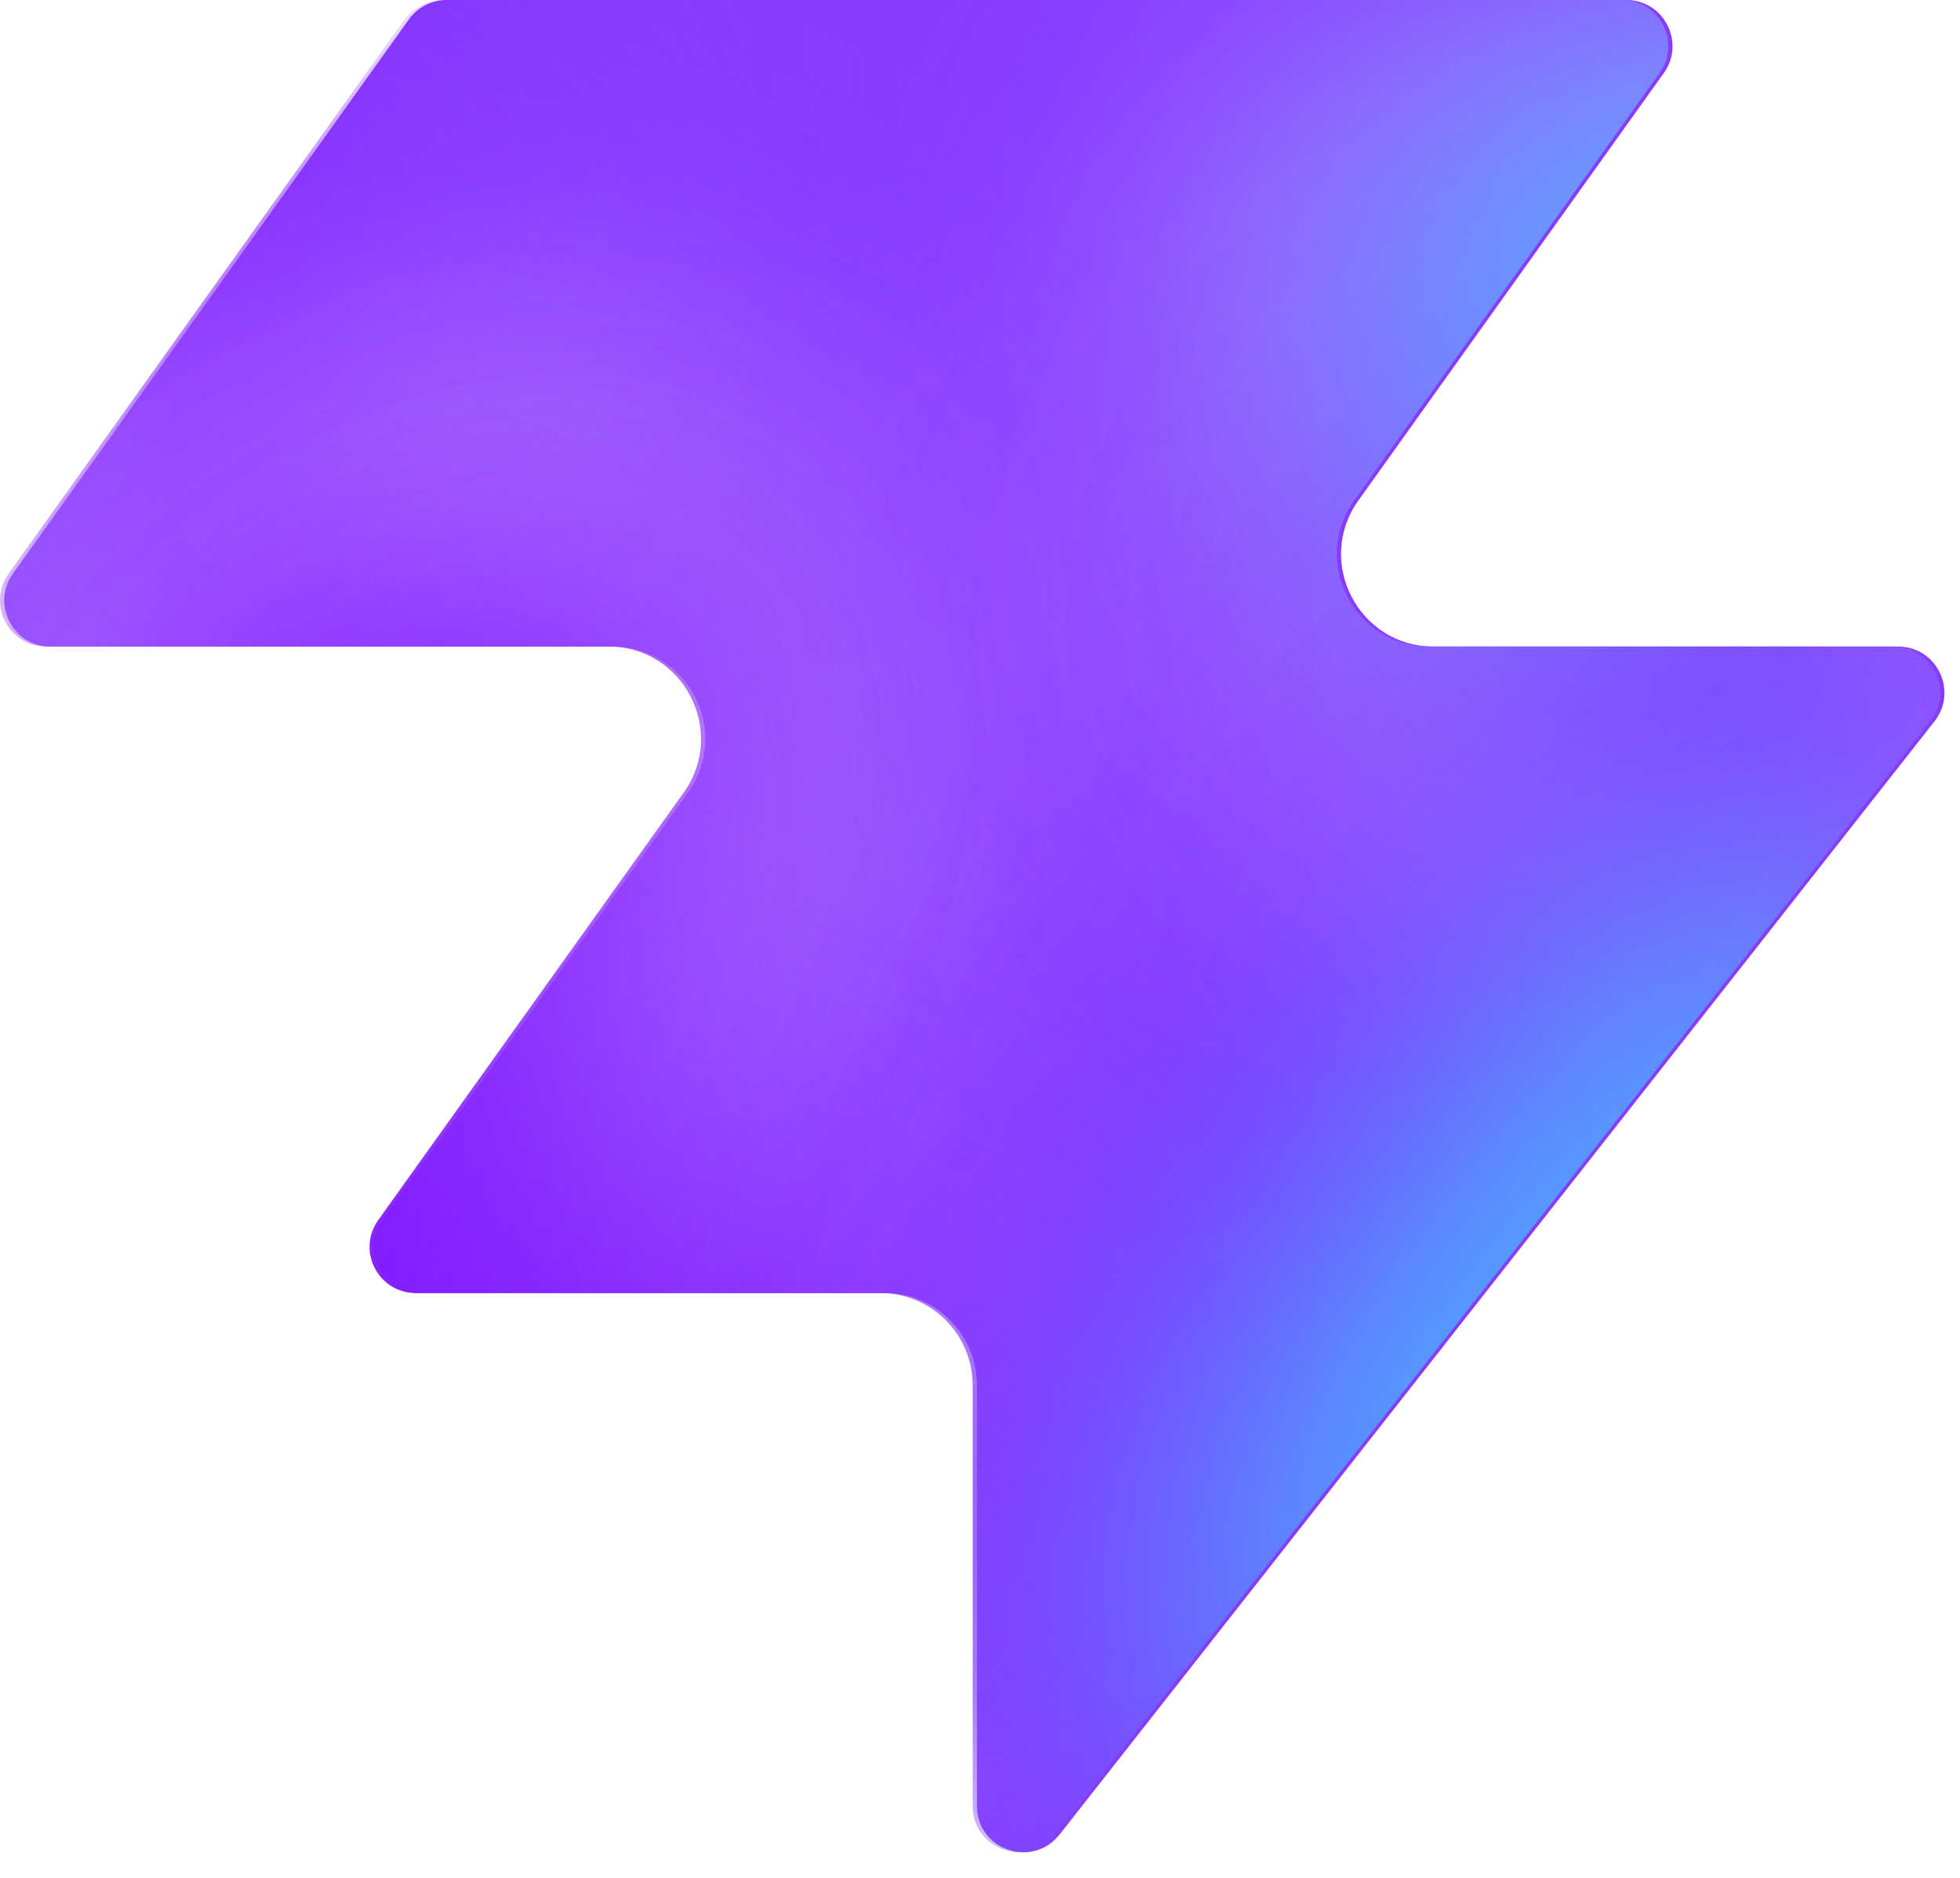
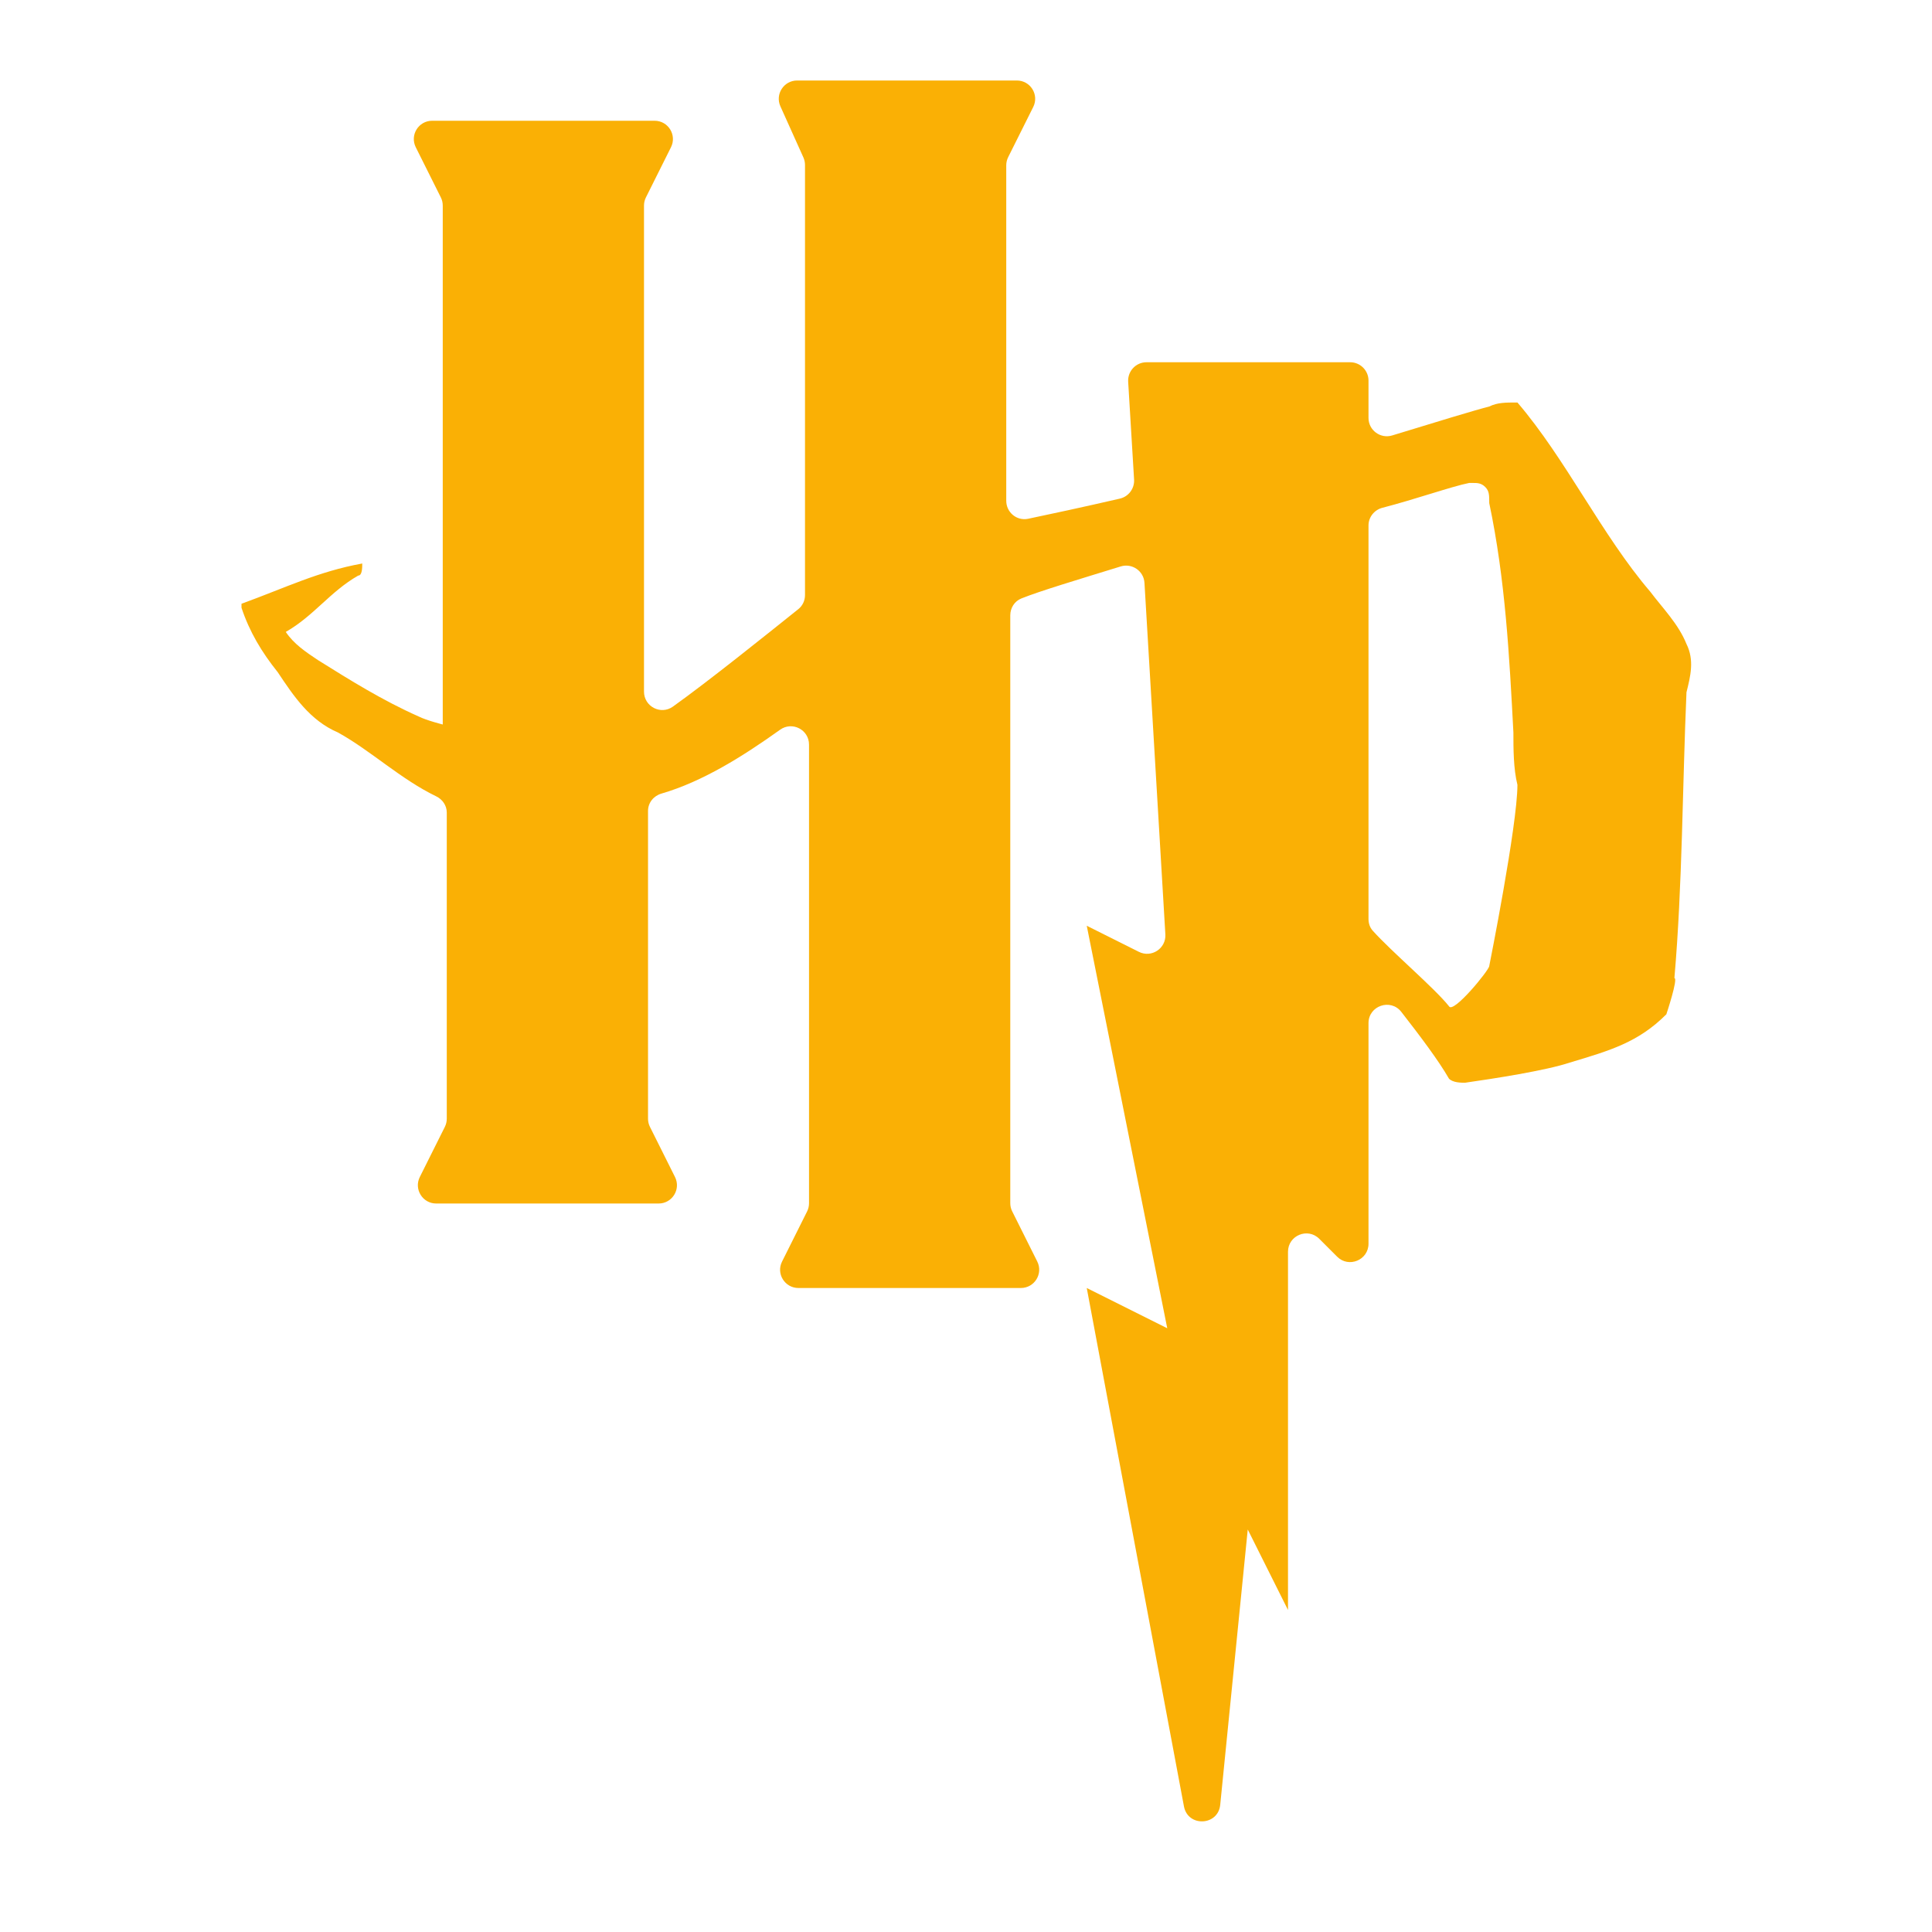
- <svg xmlns="http://www.w3.org/2000/svg" width="48" height="46" fill="none" viewBox="0 0 48 46">
-   <path fill="#863bff" d="M25.946 44.938c-.664.845-2.021.375-2.021-.698V33.937a2.26 2.26 0 0 0-2.262-2.262H10.287c-.92 0-1.456-1.04-.92-1.788l7.48-10.471c1.07-1.497 0-3.578-1.842-3.578H1.237c-.92 0-1.456-1.04-.92-1.788L10.013.474c.214-.297.556-.474.92-.474h28.894c.92 0 1.456 1.04.92 1.788l-7.48 10.471c-1.07 1.498 0 3.579 1.842 3.579h11.377c.943 0 1.473 1.088.89 1.83L25.947 44.94z" style="fill:#863bff;fill:color(display-p3 .525 .23 1);fill-opacity:1" />
-   <mask id="a" width="48" height="46" x="0" y="0" maskUnits="userSpaceOnUse" style="mask-type:alpha">
-     <path fill="#000" d="M25.842 44.938c-.664.844-2.021.375-2.021-.698V33.937a2.26 2.26 0 0 0-2.262-2.262H10.183c-.92 0-1.456-1.04-.92-1.788l7.48-10.471c1.07-1.498 0-3.579-1.842-3.579H1.133c-.92 0-1.456-1.04-.92-1.787L9.91.473c.214-.297.556-.474.92-.474h28.894c.92 0 1.456 1.04.92 1.788l-7.48 10.471c-1.07 1.498 0 3.578 1.842 3.578h11.377c.943 0 1.473 1.088.89 1.832L25.843 44.94z" style="fill:#000;fill-opacity:1" />
-   </mask>
-   <g mask="url(#a)">
-     <g filter="url(#b)">
-       <ellipse cx="5.508" cy="14.704" fill="#ede6ff" rx="5.508" ry="14.704" style="fill:#ede6ff;fill:color(display-p3 .927 .903 1);fill-opacity:1" transform="matrix(.00324 1 1 -.00324 -4.47 31.516)" />
-     </g>
-     <g filter="url(#c)">
-       <ellipse cx="10.399" cy="29.851" fill="#ede6ff" rx="10.399" ry="29.851" style="fill:#ede6ff;fill:color(display-p3 .927 .903 1);fill-opacity:1" transform="matrix(.00324 1 1 -.00324 -39.328 7.883)" />
-     </g>
-     <g filter="url(#d)">
-       <ellipse cx="5.508" cy="30.487" fill="#7e14ff" rx="5.508" ry="30.487" style="fill:#7e14ff;fill:color(display-p3 .492 .077 1);fill-opacity:1" transform="rotate(89.814 -25.913 -14.639)scale(1 -1)" />
-     </g>
-     <g filter="url(#e)">
-       <ellipse cx="5.508" cy="30.599" fill="#7e14ff" rx="5.508" ry="30.599" style="fill:#7e14ff;fill:color(display-p3 .492 .077 1);fill-opacity:1" transform="rotate(89.814 -32.644 -3.334)scale(1 -1)" />
-     </g>
-     <g filter="url(#f)">
-       <ellipse cx="5.508" cy="30.599" fill="#7e14ff" rx="5.508" ry="30.599" style="fill:#7e14ff;fill:color(display-p3 .492 .077 1);fill-opacity:1" transform="matrix(.00324 1 1 -.00324 -34.34 30.47)" />
-     </g>
-     <g filter="url(#g)">
-       <ellipse cx="14.072" cy="22.078" fill="#ede6ff" rx="14.072" ry="22.078" style="fill:#ede6ff;fill:color(display-p3 .927 .903 1);fill-opacity:1" transform="rotate(93.35 24.506 48.493)scale(-1 1)" />
-     </g>
-     <g filter="url(#h)">
-       <ellipse cx="3.47" cy="21.501" fill="#7e14ff" rx="3.47" ry="21.501" style="fill:#7e14ff;fill:color(display-p3 .492 .077 1);fill-opacity:1" transform="rotate(89.009 28.708 47.59)scale(-1 1)" />
-     </g>
-     <g filter="url(#i)">
-       <ellipse cx="3.47" cy="21.501" fill="#7e14ff" rx="3.47" ry="21.501" style="fill:#7e14ff;fill:color(display-p3 .492 .077 1);fill-opacity:1" transform="rotate(89.009 28.708 47.59)scale(-1 1)" />
-     </g>
-     <g filter="url(#j)">
-       <ellipse cx=".387" cy="8.972" fill="#7e14ff" rx="4.407" ry="29.108" style="fill:#7e14ff;fill:color(display-p3 .492 .077 1);fill-opacity:1" transform="rotate(39.51 .387 8.972)" />
-     </g>
-     <g filter="url(#k)">
-       <ellipse cx="47.523" cy="-6.092" fill="#7e14ff" rx="4.407" ry="29.108" style="fill:#7e14ff;fill:color(display-p3 .492 .077 1);fill-opacity:1" transform="rotate(37.892 47.523 -6.092)" />
-     </g>
-     <g filter="url(#l)">
-       <ellipse cx="41.412" cy="6.333" fill="#47bfff" rx="5.971" ry="9.665" style="fill:#47bfff;fill:color(display-p3 .28 .748 1);fill-opacity:1" transform="rotate(37.892 41.412 6.333)" />
-     </g>
-     <g filter="url(#m)">
-       <ellipse cx="-1.879" cy="38.332" fill="#7e14ff" rx="4.407" ry="29.108" style="fill:#7e14ff;fill:color(display-p3 .492 .077 1);fill-opacity:1" transform="rotate(37.892 -1.88 38.332)" />
-     </g>
-     <g filter="url(#n)">
-       <ellipse cx="-1.879" cy="38.332" fill="#7e14ff" rx="4.407" ry="29.108" style="fill:#7e14ff;fill:color(display-p3 .492 .077 1);fill-opacity:1" transform="rotate(37.892 -1.88 38.332)" />
-     </g>
-     <g filter="url(#o)">
-       <ellipse cx="35.651" cy="29.907" fill="#7e14ff" rx="4.407" ry="29.108" style="fill:#7e14ff;fill:color(display-p3 .492 .077 1);fill-opacity:1" transform="rotate(37.892 35.651 29.907)" />
-     </g>
-     <g filter="url(#p)">
-       <ellipse cx="38.418" cy="32.4" fill="#47bfff" rx="5.971" ry="15.297" style="fill:#47bfff;fill:color(display-p3 .28 .748 1);fill-opacity:1" transform="rotate(37.892 38.418 32.4)" />
-     </g>
-   </g>
-   <defs>
-     <filter id="b" width="60.045" height="41.654" x="-19.77" y="16.149" color-interpolation-filters="sRGB" filterUnits="userSpaceOnUse">
-       <feFlood flood-opacity="0" result="BackgroundImageFix" />
-       <feBlend in="SourceGraphic" in2="BackgroundImageFix" result="shape" />
-       <feGaussianBlur result="effect1_foregroundBlur_2002_17158" stdDeviation="7.659" />
-     </filter>
-     <filter id="c" width="90.34" height="51.437" x="-54.613" y="-7.533" color-interpolation-filters="sRGB" filterUnits="userSpaceOnUse">
-       <feFlood flood-opacity="0" result="BackgroundImageFix" />
-       <feBlend in="SourceGraphic" in2="BackgroundImageFix" result="shape" />
-       <feGaussianBlur result="effect1_foregroundBlur_2002_17158" stdDeviation="7.659" />
-     </filter>
-     <filter id="d" width="79.355" height="29.4" x="-49.64" y="2.03" color-interpolation-filters="sRGB" filterUnits="userSpaceOnUse">
-       <feFlood flood-opacity="0" result="BackgroundImageFix" />
-       <feBlend in="SourceGraphic" in2="BackgroundImageFix" result="shape" />
-       <feGaussianBlur result="effect1_foregroundBlur_2002_17158" stdDeviation="4.596" />
-     </filter>
-     <filter id="e" width="79.579" height="29.4" x="-45.045" y="20.029" color-interpolation-filters="sRGB" filterUnits="userSpaceOnUse">
-       <feFlood flood-opacity="0" result="BackgroundImageFix" />
-       <feBlend in="SourceGraphic" in2="BackgroundImageFix" result="shape" />
-       <feGaussianBlur result="effect1_foregroundBlur_2002_17158" stdDeviation="4.596" />
-     </filter>
-     <filter id="f" width="79.579" height="29.4" x="-43.513" y="21.178" color-interpolation-filters="sRGB" filterUnits="userSpaceOnUse">
-       <feFlood flood-opacity="0" result="BackgroundImageFix" />
-       <feBlend in="SourceGraphic" in2="BackgroundImageFix" result="shape" />
-       <feGaussianBlur result="effect1_foregroundBlur_2002_17158" stdDeviation="4.596" />
-     </filter>
-     <filter id="g" width="74.749" height="58.852" x="15.756" y="-17.901" color-interpolation-filters="sRGB" filterUnits="userSpaceOnUse">
-       <feFlood flood-opacity="0" result="BackgroundImageFix" />
-       <feBlend in="SourceGraphic" in2="BackgroundImageFix" result="shape" />
-       <feGaussianBlur result="effect1_foregroundBlur_2002_17158" stdDeviation="7.659" />
-     </filter>
-     <filter id="h" width="61.377" height="25.362" x="23.548" y="2.284" color-interpolation-filters="sRGB" filterUnits="userSpaceOnUse">
-       <feFlood flood-opacity="0" result="BackgroundImageFix" />
-       <feBlend in="SourceGraphic" in2="BackgroundImageFix" result="shape" />
-       <feGaussianBlur result="effect1_foregroundBlur_2002_17158" stdDeviation="4.596" />
-     </filter>
-     <filter id="i" width="61.377" height="25.362" x="23.548" y="2.284" color-interpolation-filters="sRGB" filterUnits="userSpaceOnUse">
-       <feFlood flood-opacity="0" result="BackgroundImageFix" />
-       <feBlend in="SourceGraphic" in2="BackgroundImageFix" result="shape" />
-       <feGaussianBlur result="effect1_foregroundBlur_2002_17158" stdDeviation="4.596" />
-     </filter>
-     <filter id="j" width="56.045" height="63.649" x="-27.636" y="-22.853" color-interpolation-filters="sRGB" filterUnits="userSpaceOnUse">
-       <feFlood flood-opacity="0" result="BackgroundImageFix" />
-       <feBlend in="SourceGraphic" in2="BackgroundImageFix" result="shape" />
-       <feGaussianBlur result="effect1_foregroundBlur_2002_17158" stdDeviation="4.596" />
-     </filter>
-     <filter id="k" width="54.814" height="64.646" x="20.116" y="-38.415" color-interpolation-filters="sRGB" filterUnits="userSpaceOnUse">
-       <feFlood flood-opacity="0" result="BackgroundImageFix" />
-       <feBlend in="SourceGraphic" in2="BackgroundImageFix" result="shape" />
-       <feGaussianBlur result="effect1_foregroundBlur_2002_17158" stdDeviation="4.596" />
-     </filter>
-     <filter id="l" width="33.541" height="35.313" x="24.641" y="-11.323" color-interpolation-filters="sRGB" filterUnits="userSpaceOnUse">
-       <feFlood flood-opacity="0" result="BackgroundImageFix" />
-       <feBlend in="SourceGraphic" in2="BackgroundImageFix" result="shape" />
-       <feGaussianBlur result="effect1_foregroundBlur_2002_17158" stdDeviation="4.596" />
-     </filter>
-     <filter id="m" width="54.814" height="64.646" x="-29.286" y="6.009" color-interpolation-filters="sRGB" filterUnits="userSpaceOnUse">
-       <feFlood flood-opacity="0" result="BackgroundImageFix" />
-       <feBlend in="SourceGraphic" in2="BackgroundImageFix" result="shape" />
-       <feGaussianBlur result="effect1_foregroundBlur_2002_17158" stdDeviation="4.596" />
-     </filter>
-     <filter id="n" width="54.814" height="64.646" x="-29.286" y="6.009" color-interpolation-filters="sRGB" filterUnits="userSpaceOnUse">
-       <feFlood flood-opacity="0" result="BackgroundImageFix" />
-       <feBlend in="SourceGraphic" in2="BackgroundImageFix" result="shape" />
-       <feGaussianBlur result="effect1_foregroundBlur_2002_17158" stdDeviation="4.596" />
-     </filter>
-     <filter id="o" width="54.814" height="64.646" x="8.244" y="-2.416" color-interpolation-filters="sRGB" filterUnits="userSpaceOnUse">
-       <feFlood flood-opacity="0" result="BackgroundImageFix" />
-       <feBlend in="SourceGraphic" in2="BackgroundImageFix" result="shape" />
-       <feGaussianBlur result="effect1_foregroundBlur_2002_17158" stdDeviation="4.596" />
-     </filter>
-     <filter id="p" width="39.409" height="43.623" x="18.713" y="10.588" color-interpolation-filters="sRGB" filterUnits="userSpaceOnUse">
-       <feFlood flood-opacity="0" result="BackgroundImageFix" />
-       <feBlend in="SourceGraphic" in2="BackgroundImageFix" result="shape" />
-       <feGaussianBlur result="effect1_foregroundBlur_2002_17158" stdDeviation="4.596" />
-     </filter>
-   </defs>
+ <svg xmlns="http://www.w3.org/2000/svg" fill="#FAB005" viewBox="0 0 48 48" width="48px" height="48px">
+   <path d="M41.9,16c-0.2-0.5-0.6-0.9-0.9-1.3c-1.2-1.4-2.1-3.3-3.3-4.7c-0.3,0-0.5,0-0.7,0.1c-0.339,0.085-1.325,0.385-2.41,0.718 C34.298,10.908,34,10.69,34,10.383V9.455C34,9.204,33.796,9,33.545,9h-5.061c-0.262,0-0.47,0.221-0.455,0.483l0.147,2.433 c0.013,0.222-0.137,0.422-0.353,0.472c-0.928,0.214-1.763,0.393-2.28,0.501C25.261,12.947,25,12.73,25,12.441V4.108 c0-0.071,0.016-0.14,0.048-0.204l0.622-1.245C25.822,2.356,25.602,2,25.263,2h-5.459c-0.33,0-0.551,0.341-0.415,0.642l0.571,1.269 C19.986,3.97,20,4.033,20,4.098v10.684c0,0.138-0.058,0.265-0.166,0.352c-0.787,0.63-2.226,1.786-3.115,2.421 C16.417,17.771,16,17.554,16,17.183V5.108c0-0.071,0.016-0.14,0.048-0.204l0.622-1.245C16.822,3.356,16.602,3,16.263,3h-5.526 c-0.339,0-0.559,0.356-0.407,0.659l0.622,1.245C10.984,4.967,11,5.037,11,5.108V18c0,0-0.4-0.1-0.6-0.2c-0.9-0.4-1.7-0.9-2.5-1.4 c-0.3-0.2-0.6-0.4-0.8-0.7c0.7-0.4,1.1-1,1.8-1.4C9,14.3,9,14.1,9,14c-1.1,0.2-1.9,0.6-3,1v0.1c0.2,0.6,0.5,1.1,0.9,1.6 c0.4,0.6,0.8,1.2,1.5,1.5c0.82,0.455,1.556,1.159,2.436,1.584c0.158,0.076,0.264,0.229,0.264,0.404v7.605 c0,0.071-0.016,0.14-0.048,0.204l-0.622,1.245c-0.151,0.303,0.069,0.659,0.407,0.659h5.526c0.339,0,0.559-0.356,0.407-0.659 l-0.622-1.245c-0.032-0.063-0.048-0.133-0.048-0.204v-7.645c0-0.205,0.138-0.375,0.335-0.432c1.016-0.295,2.024-0.926,2.946-1.586 c0.302-0.216,0.719-0.001,0.719,0.37v11.394c0,0.071-0.016,0.14-0.048,0.204l-0.622,1.245C19.278,31.644,19.498,32,19.837,32h5.526 c0.339,0,0.559-0.356,0.407-0.659l-0.622-1.245c-0.032-0.063-0.048-0.133-0.048-0.204V15.288c0-0.183,0.105-0.351,0.274-0.419 c0.472-0.189,1.397-0.465,2.47-0.796c0.282-0.087,0.573,0.113,0.59,0.408l0.519,8.733c0.021,0.35-0.345,0.591-0.658,0.434L27,23 l2,10l-2-1l2.415,12.88c0.097,0.517,0.848,0.485,0.901-0.039L31,38l1,2v-8.9c0-0.406,0.491-0.609,0.777-0.322l0.445,0.445 C33.509,31.509,34,31.306,34,30.9V25.42c0-0.433,0.549-0.622,0.815-0.28c0.477,0.612,0.931,1.216,1.185,1.66 c0.1,0.1,0.3,0.1,0.4,0.1c0.7-0.1,2-0.3,2.6-0.5c1-0.3,1.7-0.5,2.4-1.2c0,0,0.3-0.9,0.2-0.9c0.2-2.3,0.2-4.8,0.3-7.1 C42,16.8,42.1,16.4,41.9,16z M37,24c0,0.1-0.9,1.2-1,1c-0.369-0.461-1.418-1.347-1.893-1.875C34.033,23.043,34,22.939,34,22.829 v-9.774c0-0.208,0.144-0.387,0.345-0.439c0.82-0.212,1.717-0.529,2.155-0.617h0.1c0.1,0,0.2,0,0.3,0.1s0.1,0.2,0.1,0.4 c0.4,1.9,0.5,3.8,0.6,5.7c0,0.4,0,0.9,0.1,1.3C37.7,20.5,37,24,37,24z" />
</svg>
